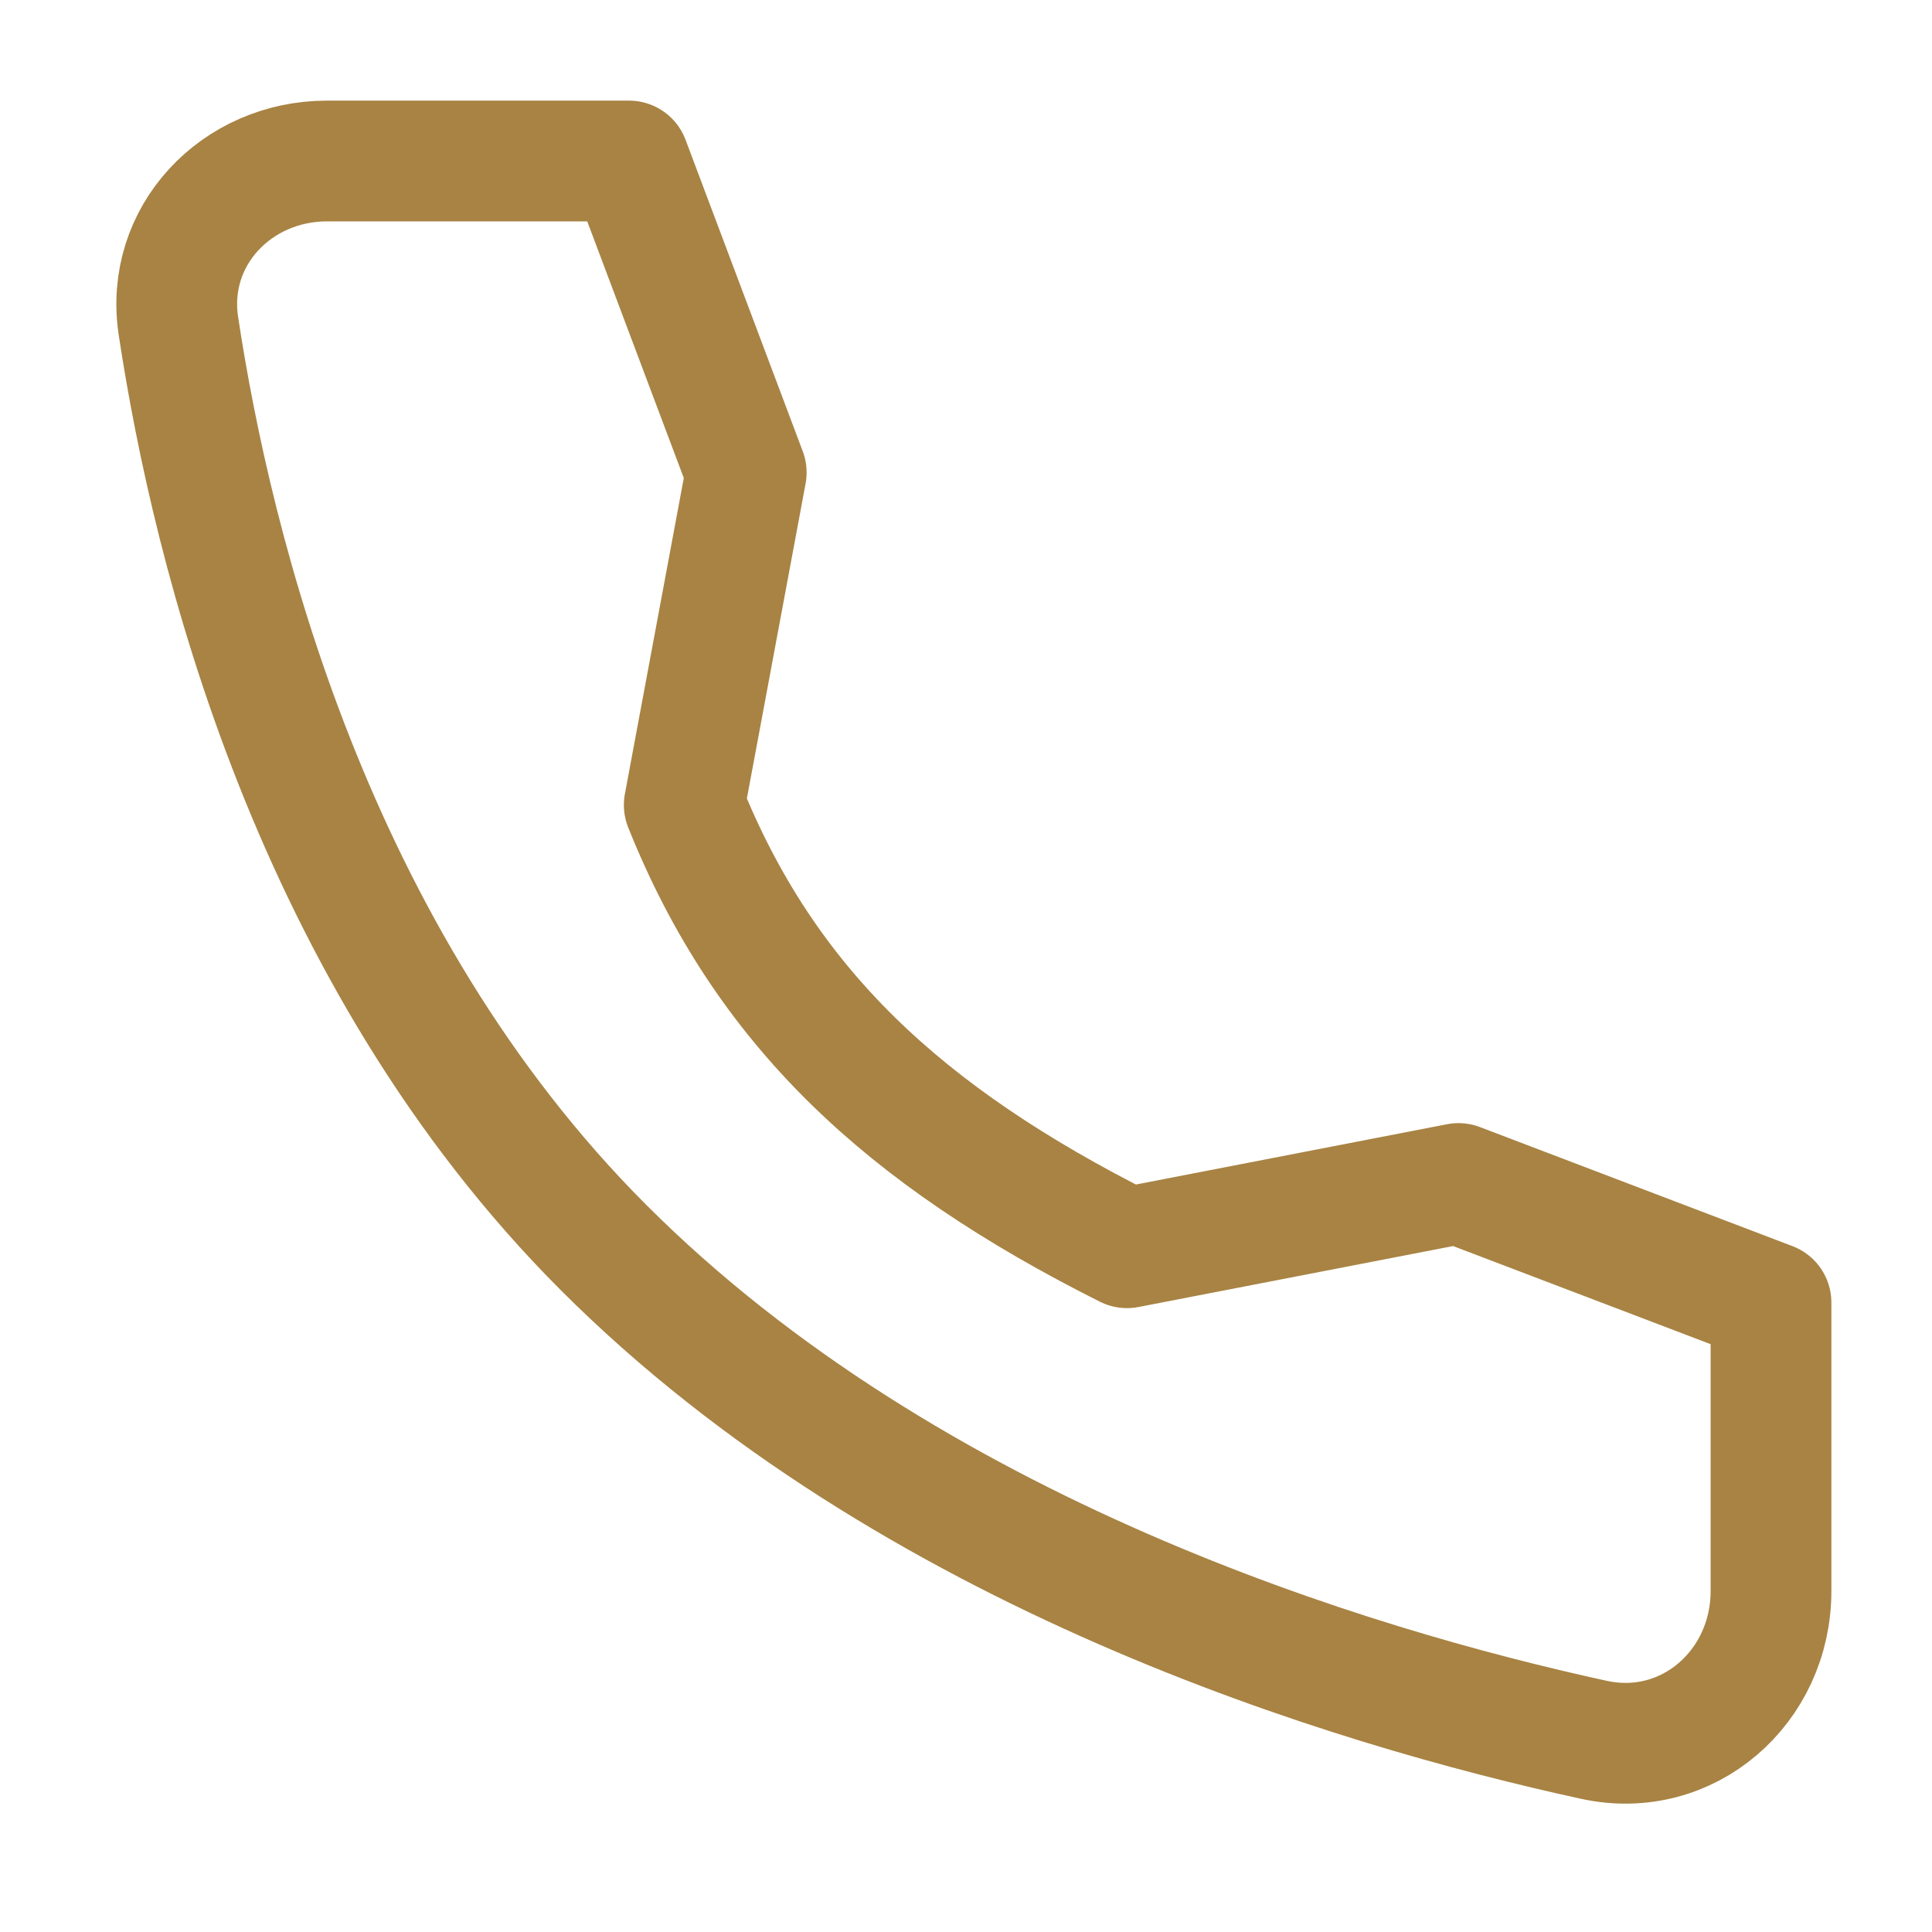
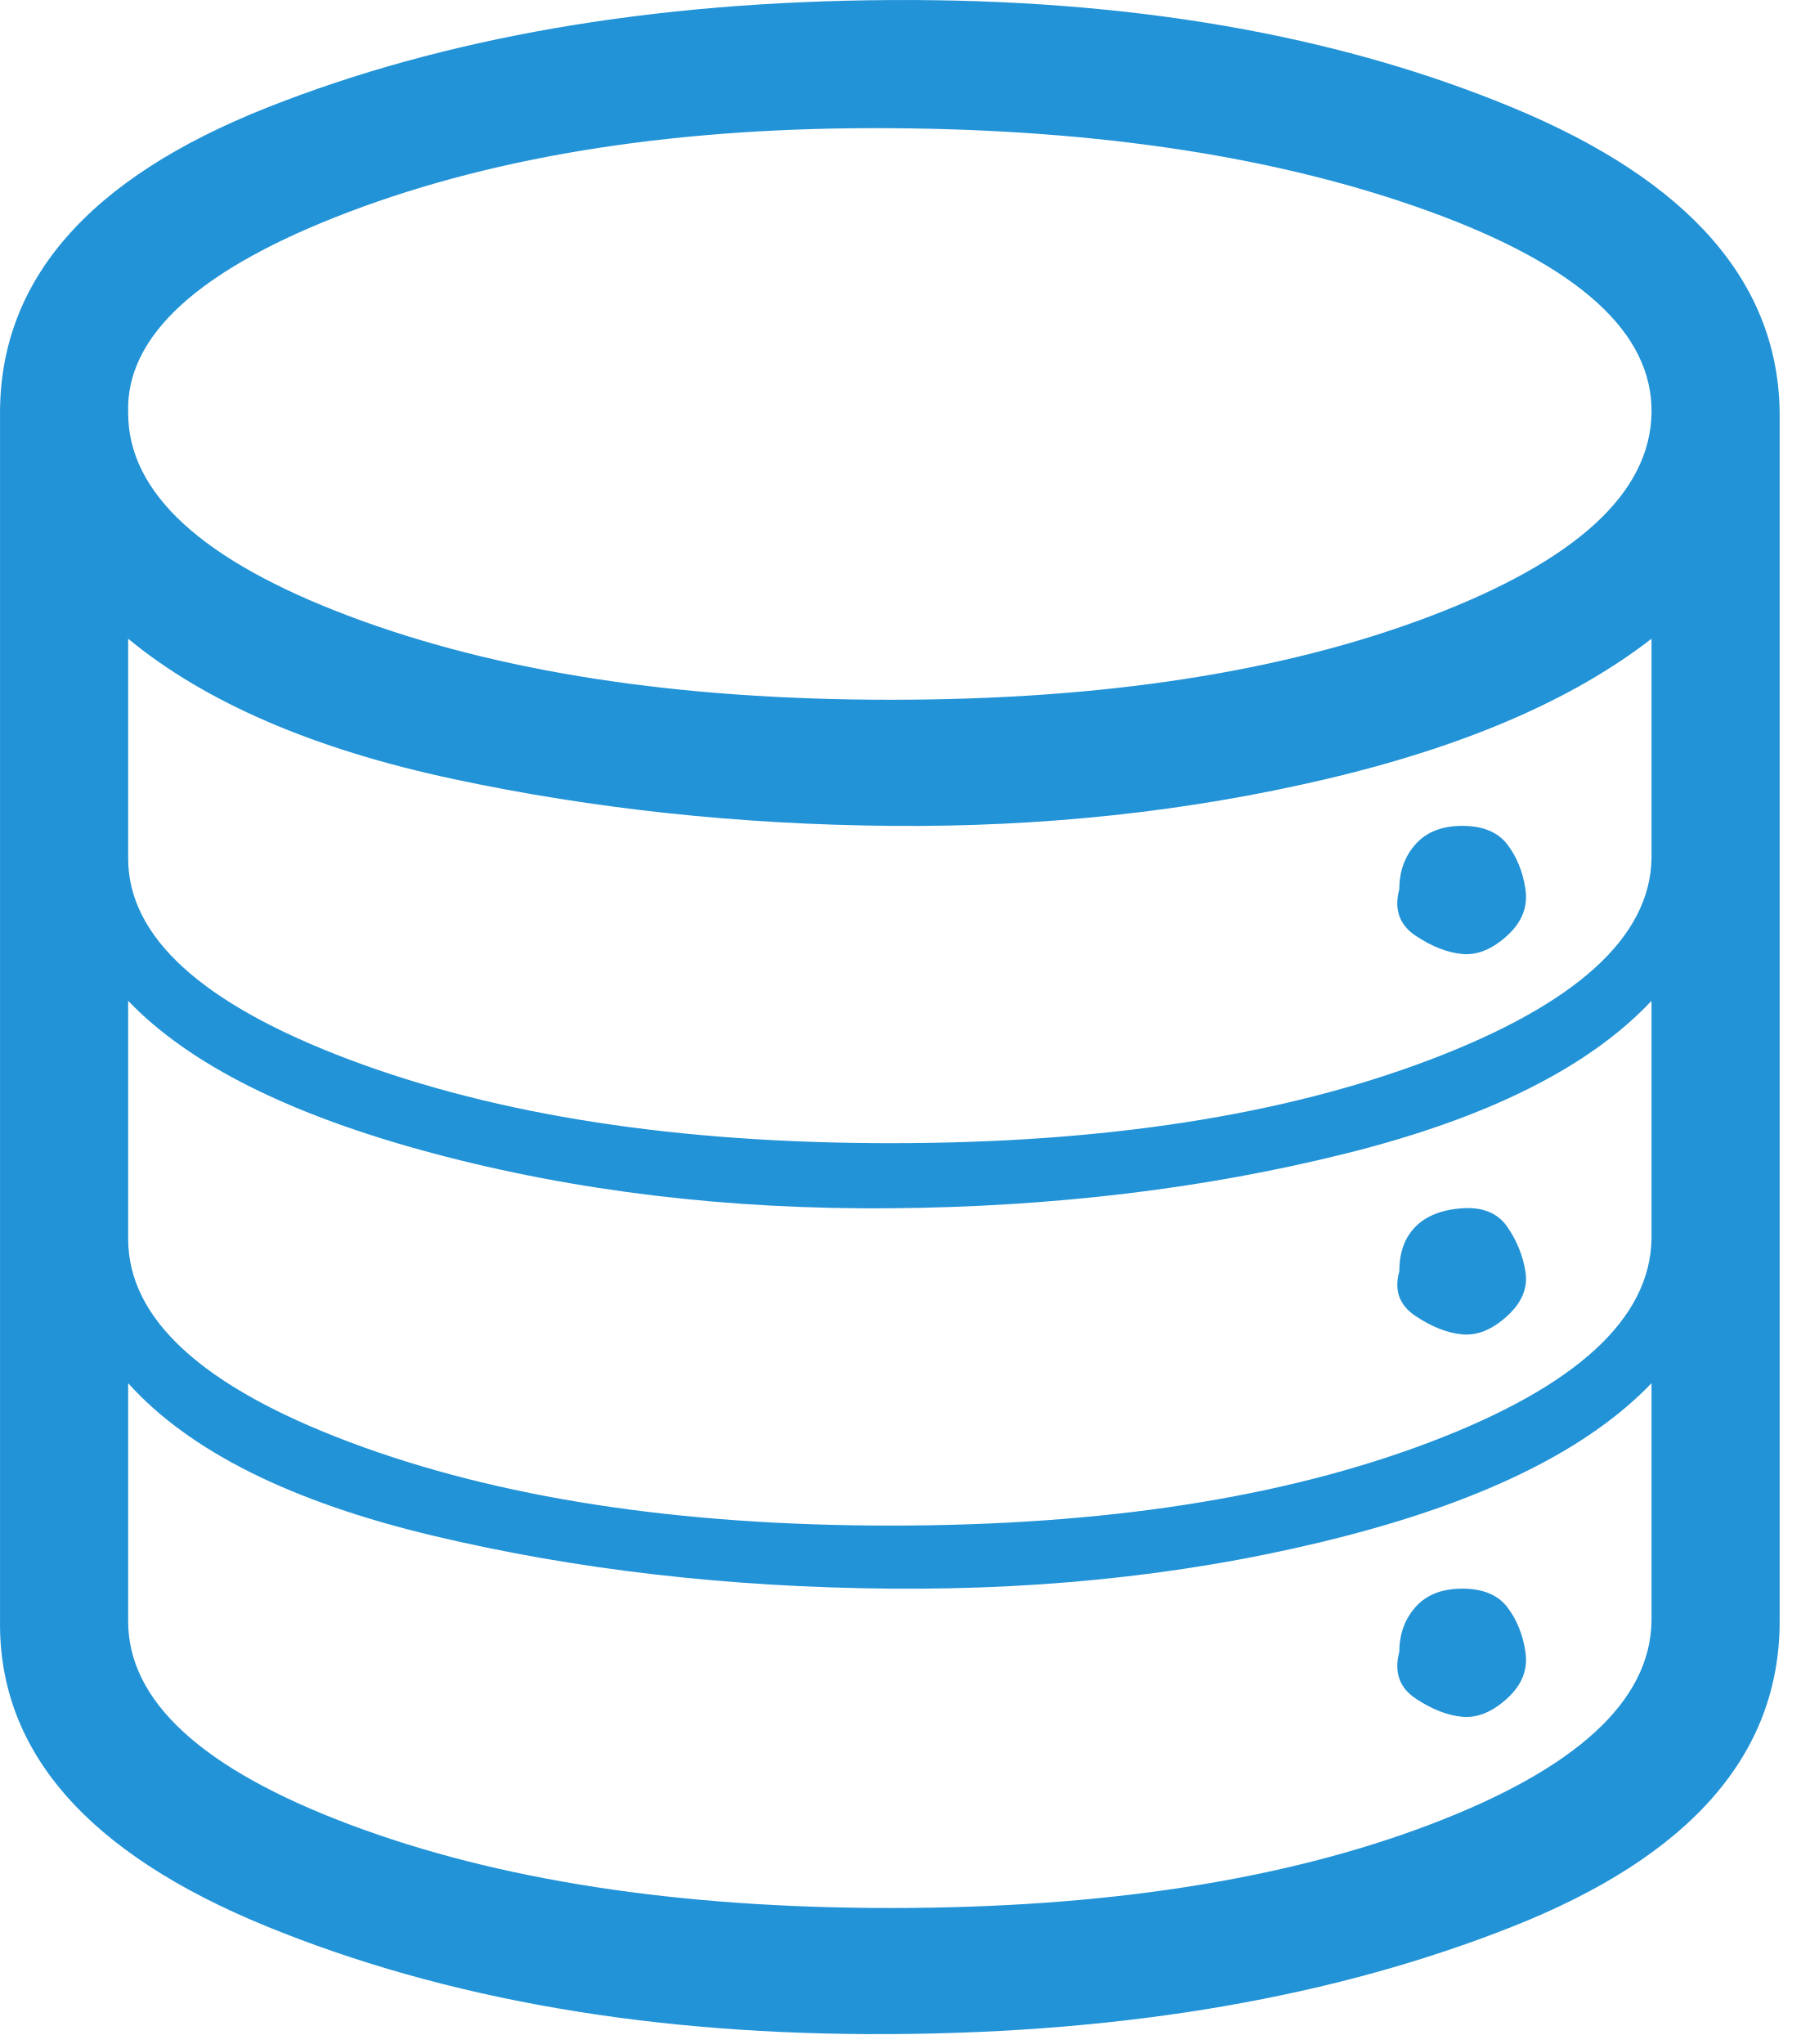
- <svg xmlns="http://www.w3.org/2000/svg" width="24" height="24" viewBox="0 0 24 24" fill="none">
-   <path d="M18.118 14.702L14 15.5C11.218 14.104 9.5 12.5 8.5 10L9.27 5.87L7.814 2L4.063 2C2.936 2 2.048 2.932 2.216 4.047C2.637 6.83 3.876 11.877 7.5 15.5C11.305 19.305 16.786 20.956 19.802 21.613C20.967 21.866 22 20.957 22 19.765L22 16.181L18.118 14.702Z" stroke="#A88343" stroke-width="1.5" stroke-linecap="round" stroke-linejoin="round" />
+ <svg xmlns="http://www.w3.org/2000/svg" width="74" height="84" viewBox="0 0 74 84" fill="none">
+   <path d="M0.001 66.624V16.971C0.001 11.509 3.651 7.33 10.951 4.432C18.252 1.534 26.806 0.057 36.614 0.002C46.422 -0.054 54.948 1.423 62.193 4.432C69.438 7.441 73.088 11.621 73.144 16.971V66.624C73.144 72.085 69.493 76.265 62.193 79.163C54.893 82.061 46.366 83.538 36.614 83.593C26.861 83.649 18.307 82.172 10.951 79.163C3.595 76.154 -0.055 71.974 0.001 66.624V66.624ZM5.267 66.624C5.267 69.912 8.304 72.699 14.378 74.983C20.453 77.268 27.865 78.411 36.614 78.411C45.363 78.411 52.747 77.268 58.766 74.983C64.784 72.699 67.822 69.912 67.877 66.624V56.844C65.314 59.519 61.134 61.609 55.338 63.113C49.543 64.618 43.301 65.343 36.614 65.287C29.927 65.231 23.657 64.507 17.806 63.113C11.954 61.72 7.775 59.63 5.267 56.844V66.624V66.624ZM5.267 50.909C5.267 54.197 8.304 56.983 14.378 59.268C20.453 61.553 27.865 62.695 36.614 62.695C45.363 62.695 52.747 61.553 58.766 59.268C64.784 56.983 67.822 54.197 67.877 50.909V41.129C65.314 43.859 61.134 45.949 55.338 47.398C49.543 48.847 43.301 49.599 36.614 49.655C29.927 49.711 23.657 48.959 17.806 47.398C11.954 45.838 7.775 43.748 5.267 41.129V50.909V50.909ZM5.267 35.277C5.267 38.51 8.304 41.268 14.378 43.553C20.453 45.838 27.865 46.98 36.614 46.98C45.363 46.98 52.747 45.838 58.766 43.553C64.784 41.268 67.822 38.51 67.877 35.277V26.249C64.645 28.757 60.187 30.68 54.502 32.017C48.818 33.355 42.855 33.995 36.614 33.94C30.372 33.884 24.382 33.243 18.642 32.017C12.902 30.791 8.443 28.869 5.267 26.249V35.277V35.277ZM5.267 16.971C5.267 20.259 8.304 23.045 14.378 25.33C20.453 27.615 27.865 28.757 36.614 28.757C45.363 28.757 52.747 27.615 58.766 25.33C64.784 23.045 67.822 20.259 67.877 16.971C67.933 13.683 64.896 10.924 58.766 8.695C52.636 6.466 45.252 5.324 36.614 5.268C27.976 5.212 20.564 6.354 14.378 8.695C8.193 11.036 5.155 13.794 5.267 16.971V16.971ZM57.512 67.878C57.512 67.154 57.735 66.541 58.181 66.039C58.626 65.537 59.267 65.287 60.103 65.287C60.939 65.287 61.552 65.537 61.942 66.039C62.332 66.541 62.583 67.154 62.694 67.878C62.806 68.603 62.555 69.243 61.942 69.801C61.329 70.358 60.716 70.609 60.103 70.553C59.49 70.497 58.849 70.246 58.181 69.801C57.512 69.355 57.289 68.714 57.512 67.878ZM57.512 52.246C57.512 51.466 57.735 50.853 58.181 50.407C58.626 49.962 59.267 49.711 60.103 49.655C60.939 49.599 61.552 49.85 61.942 50.407C62.332 50.965 62.583 51.578 62.694 52.246C62.806 52.915 62.555 53.528 61.942 54.085C61.329 54.643 60.716 54.894 60.103 54.838C59.49 54.782 58.849 54.531 58.181 54.085C57.512 53.64 57.289 53.027 57.512 52.246ZM57.512 36.531C57.512 35.807 57.735 35.194 58.181 34.692C58.626 34.191 59.267 33.94 60.103 33.94C60.939 33.94 61.552 34.191 61.942 34.692C62.332 35.194 62.583 35.807 62.694 36.531C62.806 37.256 62.555 37.897 61.942 38.454C61.329 39.011 60.716 39.262 60.103 39.206C59.49 39.15 58.849 38.9 58.181 38.454C57.512 38.008 57.289 37.367 57.512 36.531Z" fill="#2293D7" />
</svg>
